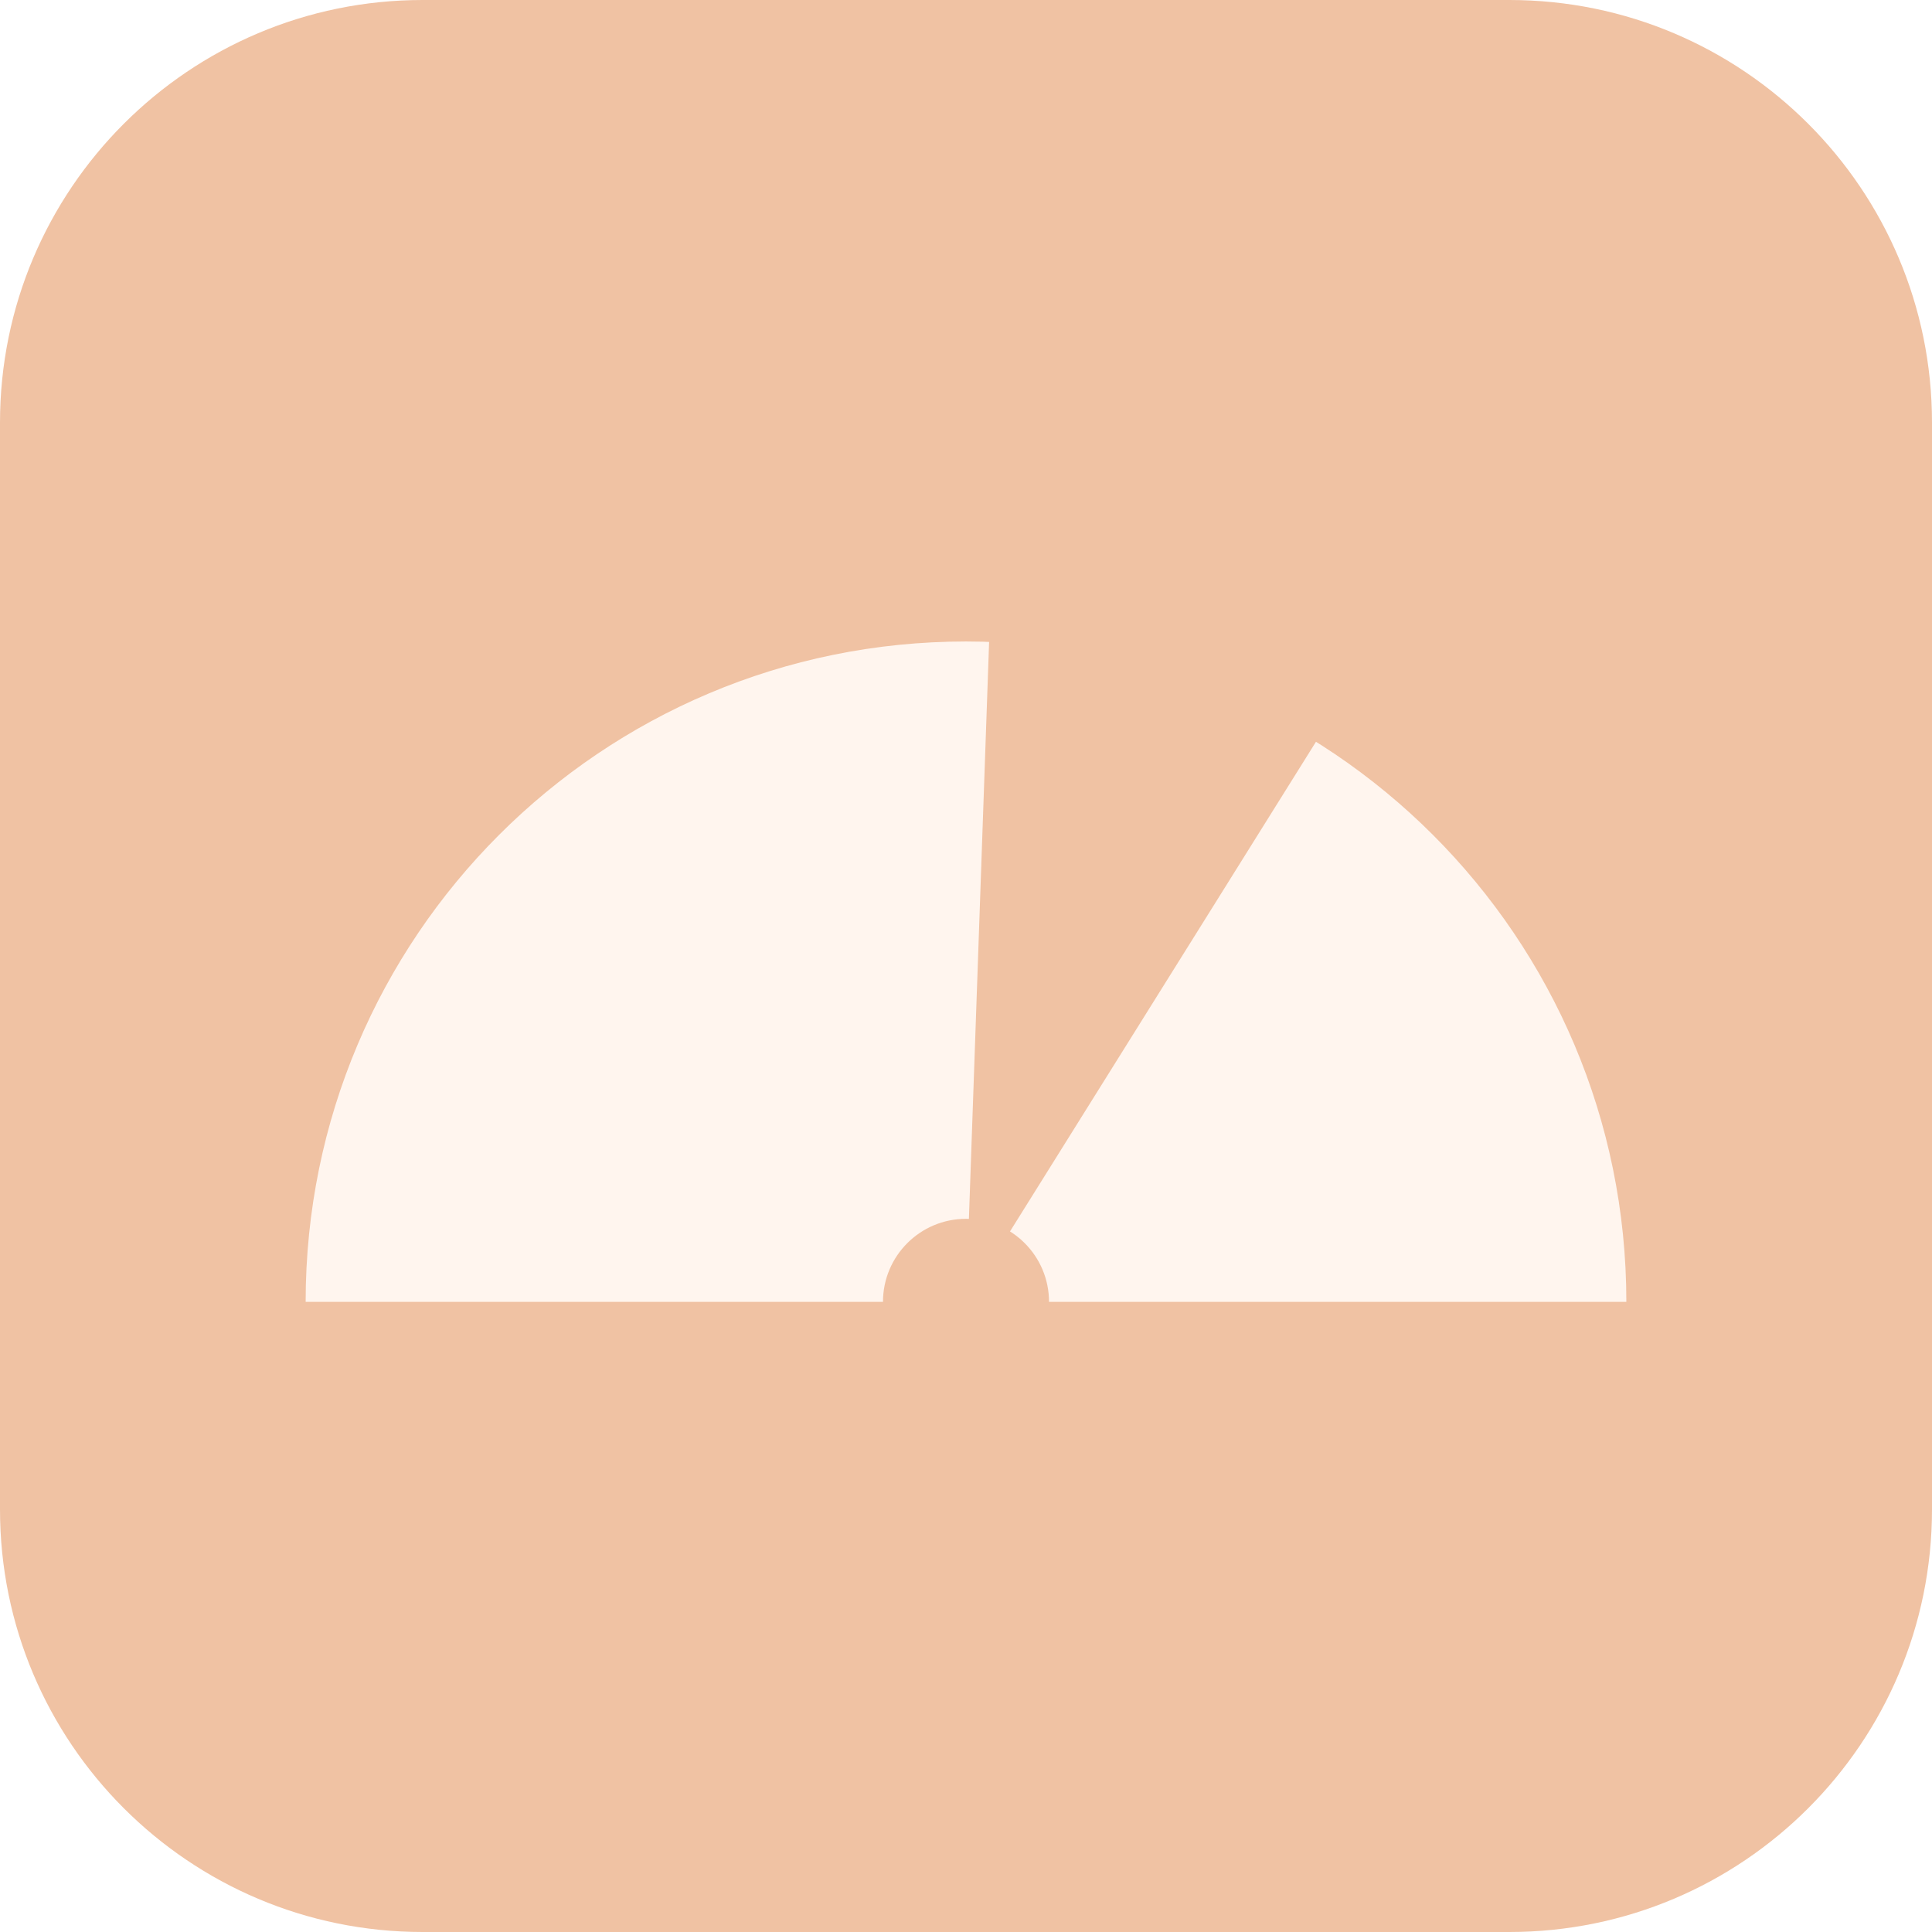
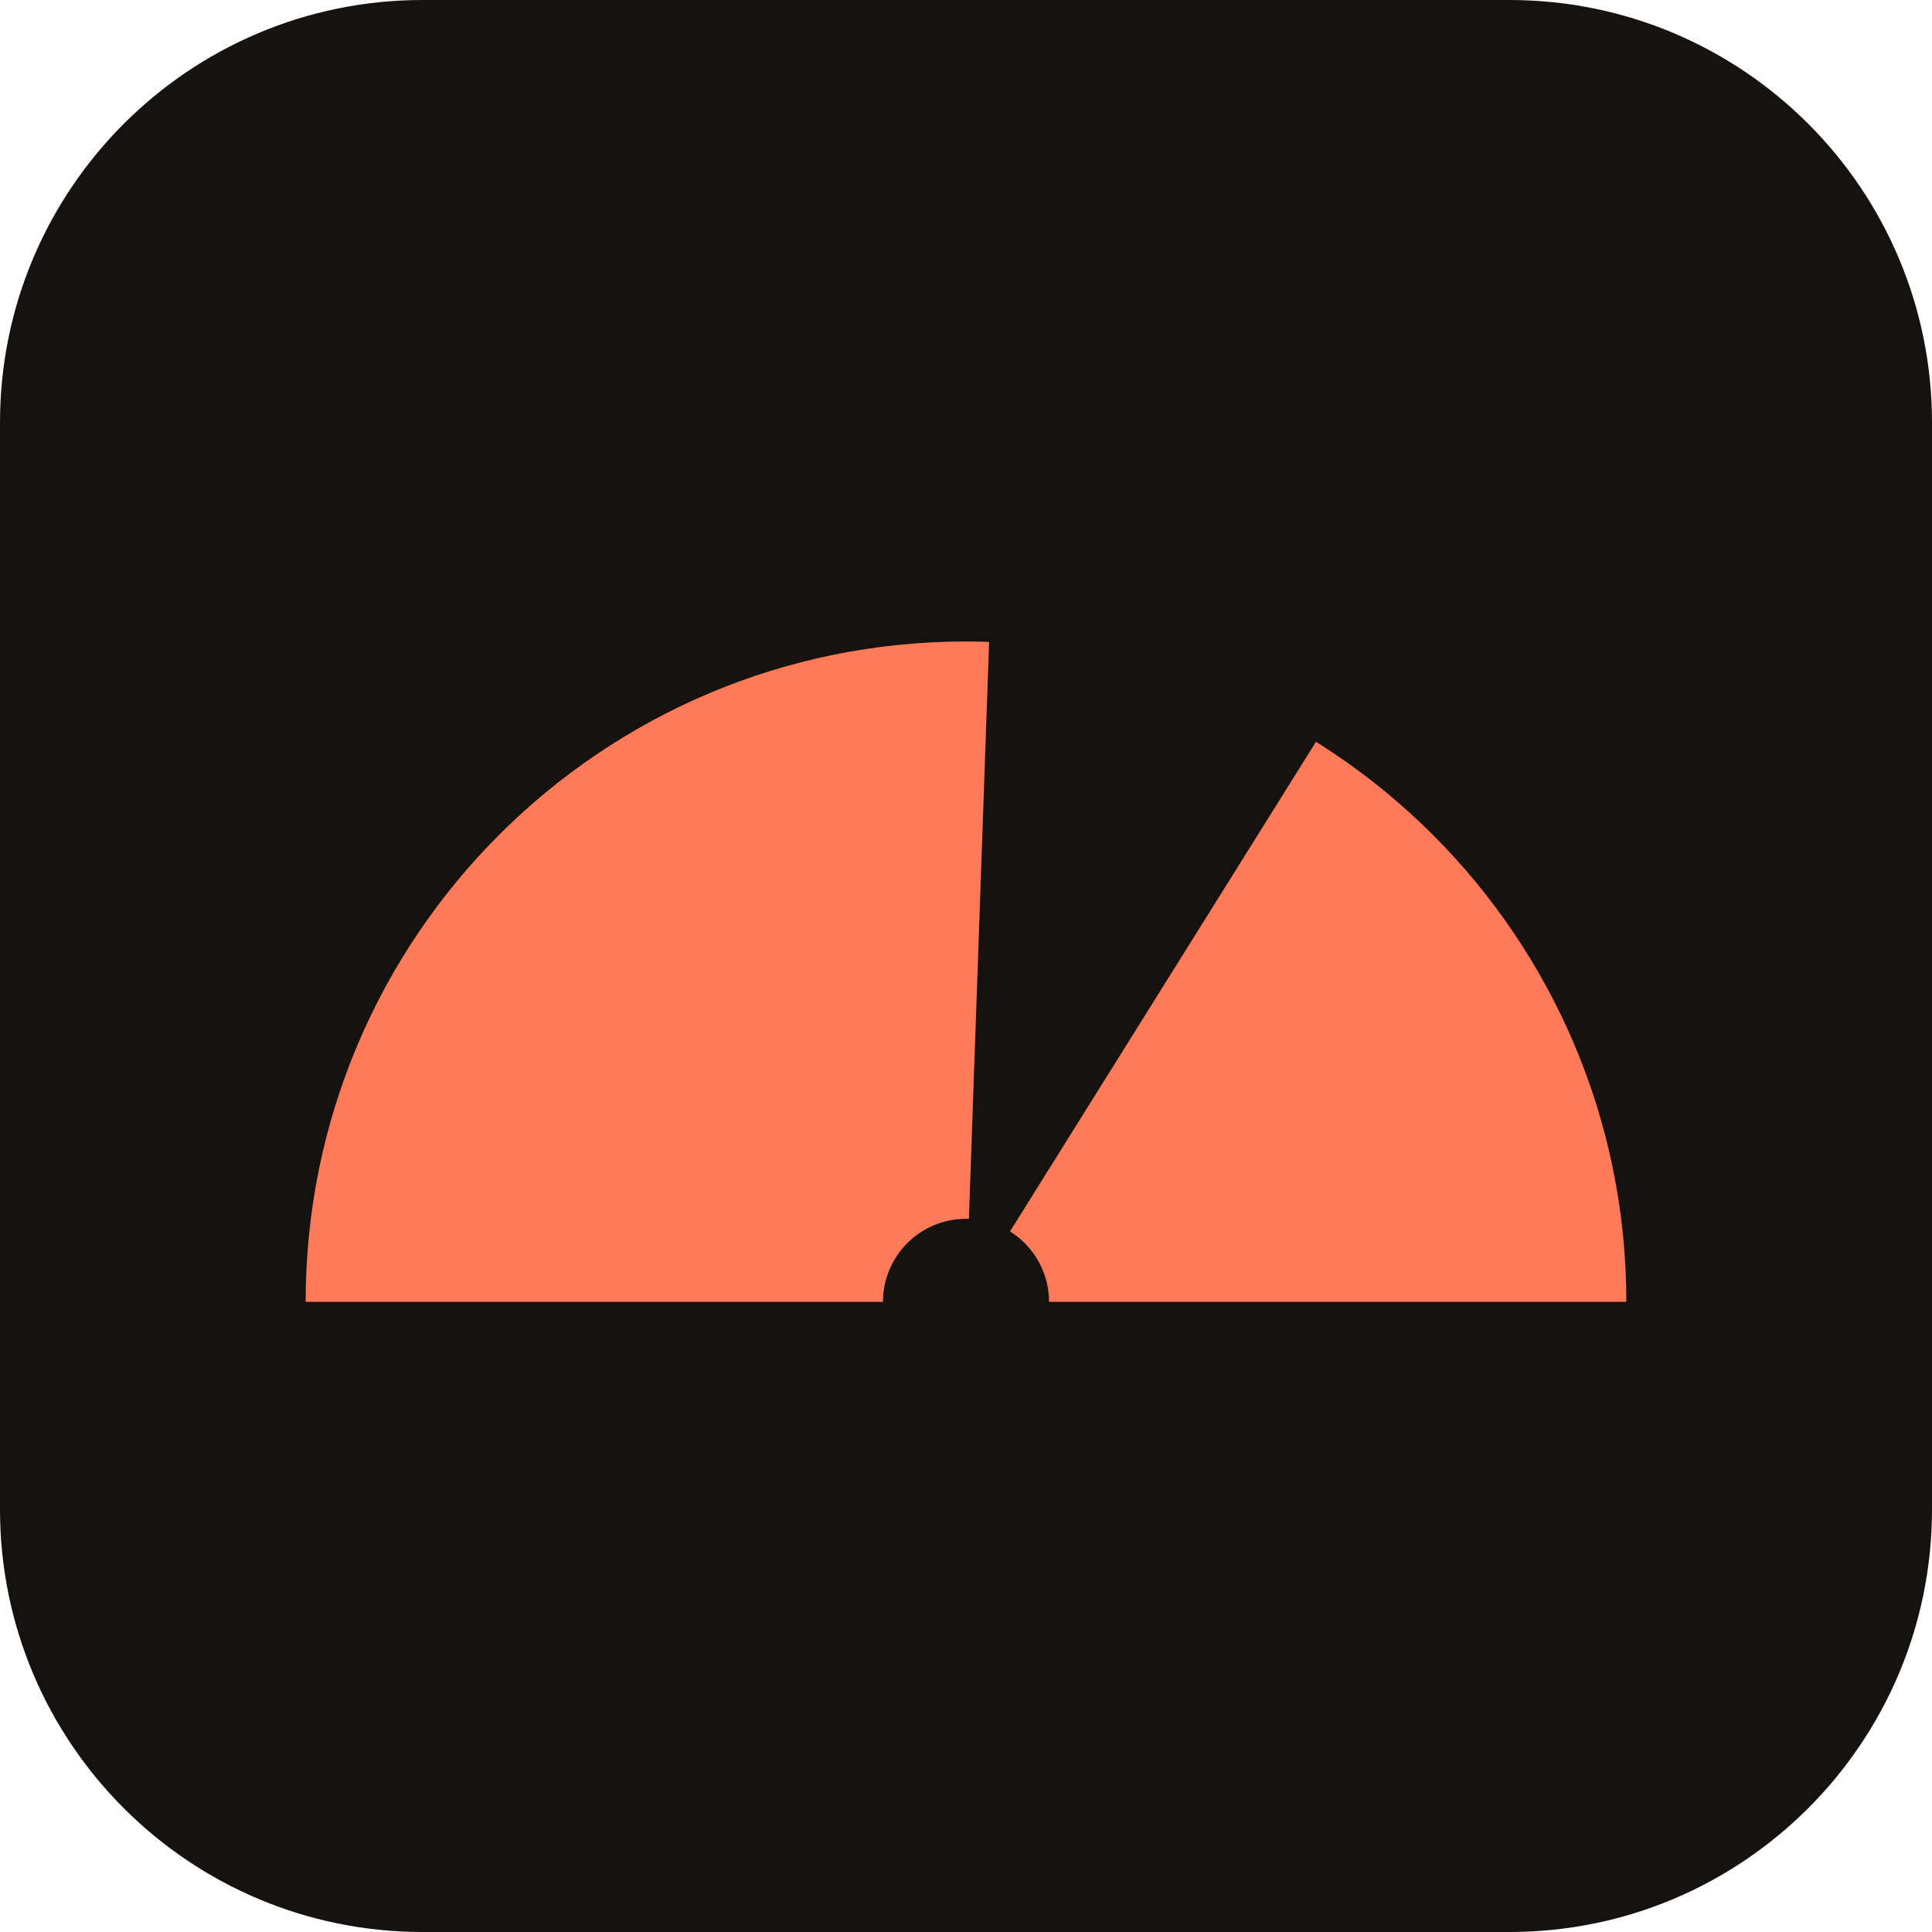
<svg xmlns="http://www.w3.org/2000/svg" width="512" height="512" viewBox="0 0 1024 1024">
-   <rect width="1024" height="1024" rx="224" fill="#F0C2A3" />
-   <path d="M 162 690 A 350 350 0 0 1 862 690" fill="#FFF5EE" />
-   <path d="M 512 690 L 713.4 367.7 L 525.3 310.2 Z" fill="#F0C2A3" fill-opacity="1" />
-   <circle cx="512" cy="690" r="44" fill="#F0C2A3" />
+   <rect width="1024" height="1024" rx="224" fill="#161210" />
+   <path d="M 162 690 A 350 350 0 0 1 862 690" fill="#FF7A59" />
+   <path d="M 512 690 L 713.4 367.7 L 525.3 310.2 Z" fill="#161210" fill-opacity="1" />
+   <circle cx="512" cy="690" r="44" fill="#161210" />
</svg>
